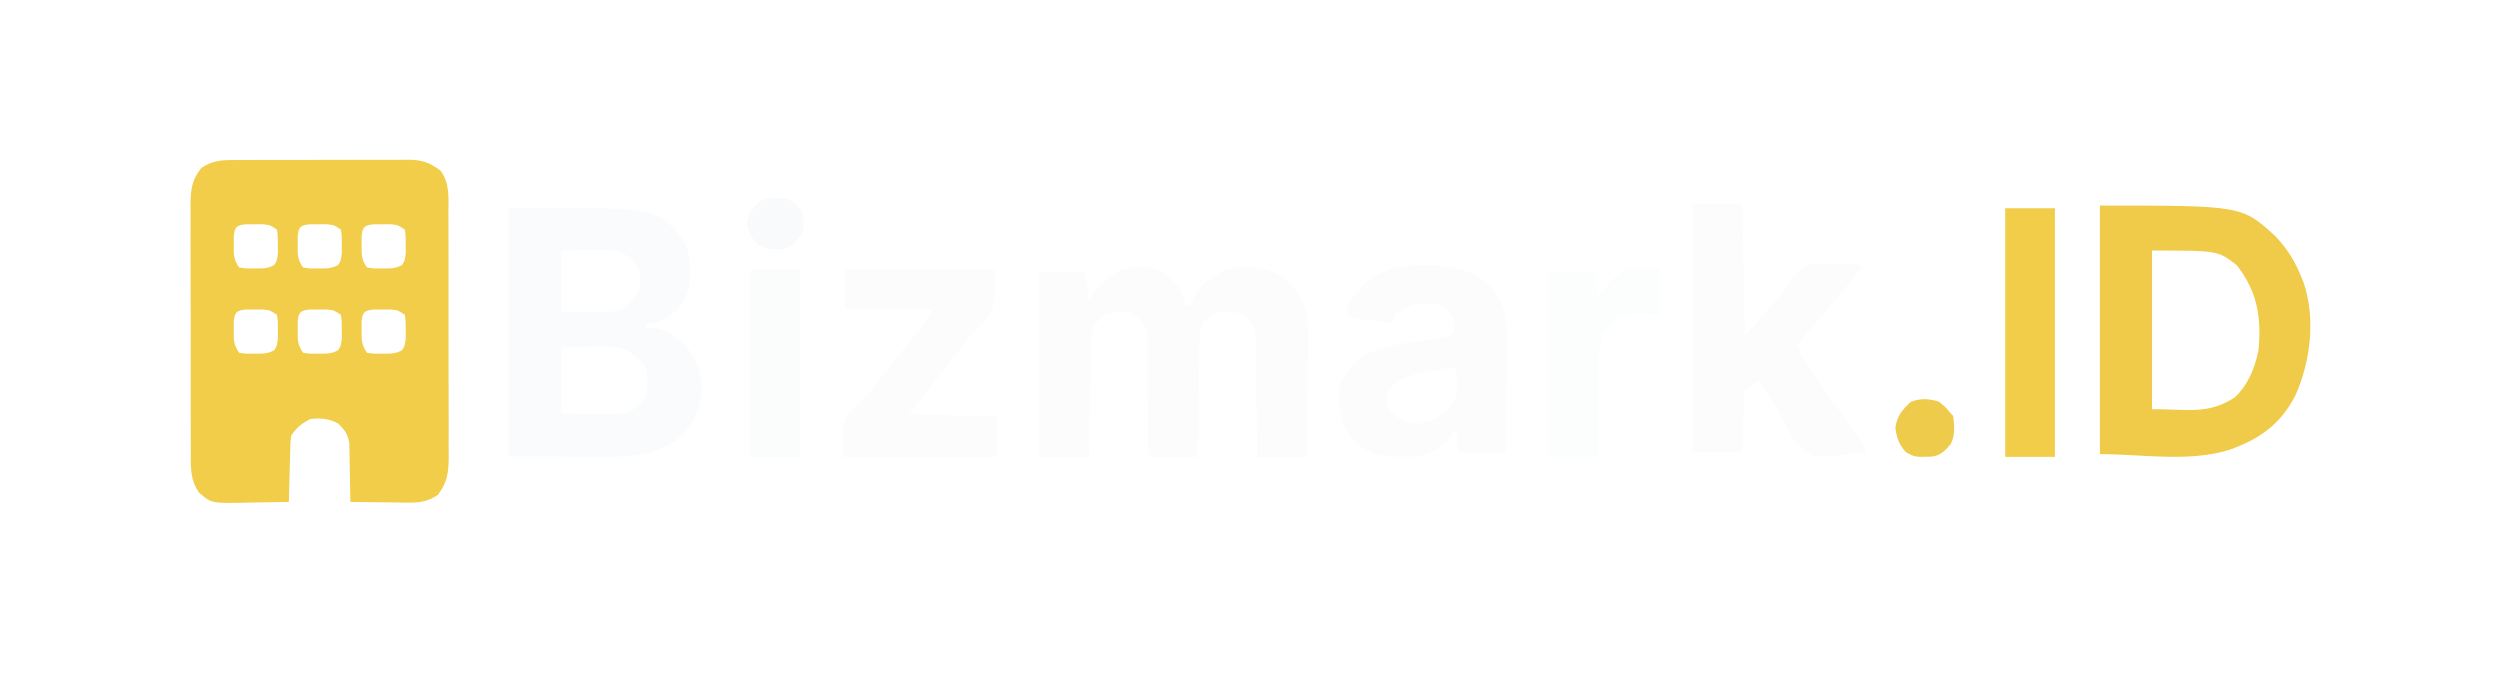
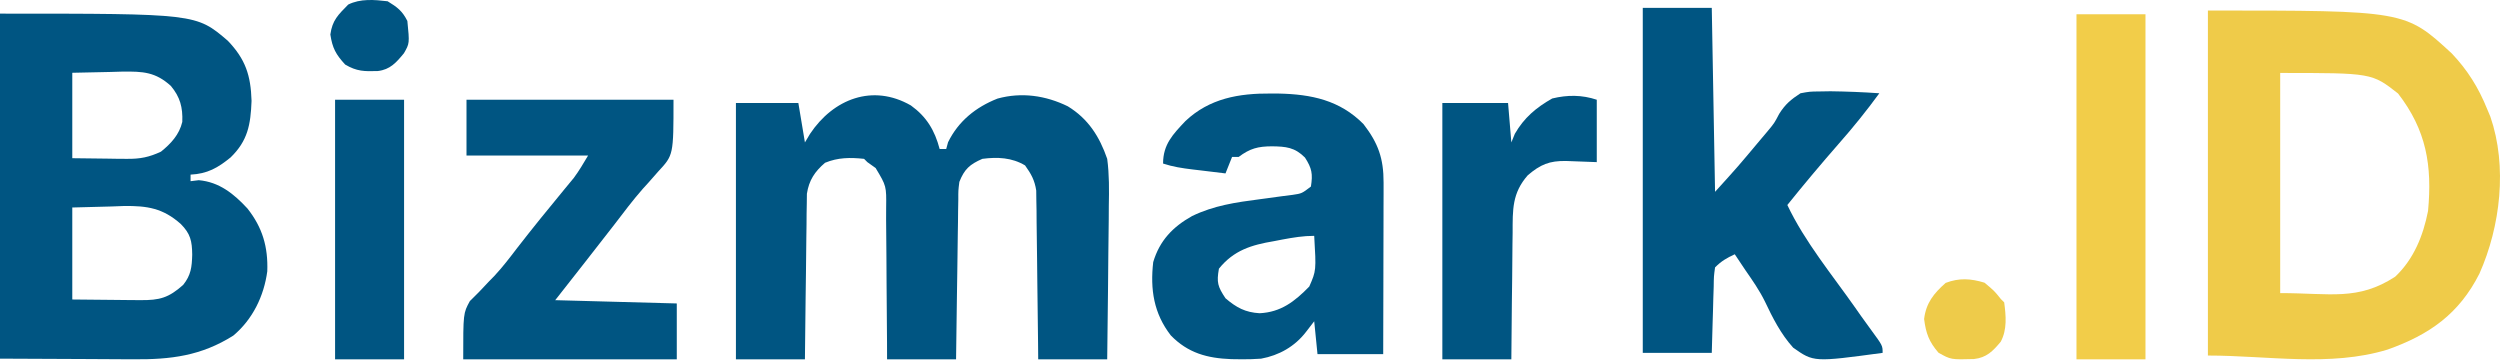
- <svg xmlns="http://www.w3.org/2000/svg" version="1.1" width="1056" height="284">
-   <path d="M 99.648 67.596 C 100.496 67.589 101.344 67.582 102.218 67.575 C 105.008 67.557 107.799 67.561 110.59 67.566 C 112.537 67.562 114.485 67.557 116.433 67.551 C 120.51 67.542 124.588 67.544 128.666 67.554 C 133.882 67.566 139.098 67.545 144.314 67.516 C 148.335 67.498 152.356 67.498 156.377 67.504 C 158.3 67.504 160.223 67.498 162.146 67.485 C 164.838 67.471 167.53 67.481 170.222 67.498 C 171.405 67.484 171.405 67.484 172.611 67.469 C 178.173 67.543 181.506 68.644 186 72 C 190.073 77.332 189.43 83.533 189.404 89.953 C 189.411 91.152 189.418 92.351 189.425 93.587 C 189.44 96.863 189.441 100.14 189.436 103.417 C 189.433 106.158 189.439 108.899 189.445 111.64 C 189.459 118.109 189.457 124.578 189.446 131.047 C 189.434 137.709 189.448 144.37 189.475 151.032 C 189.497 156.763 189.504 162.494 189.498 168.225 C 189.495 171.643 189.497 175.061 189.514 178.479 C 189.529 182.292 189.519 186.105 189.502 189.918 C 189.511 191.043 189.521 192.168 189.531 193.327 C 189.47 199.762 188.894 203.794 185 209 C 180.558 212.056 176.949 212.359 171.633 212.293 C 170.953 212.289 170.273 212.285 169.573 212.28 C 167.423 212.264 165.274 212.226 163.125 212.188 C 161.659 212.172 160.193 212.159 158.726 212.147 C 155.151 212.114 151.575 212.062 148 212 C 147.99 211.178 147.981 210.356 147.971 209.509 C 147.918 205.776 147.834 202.045 147.75 198.313 C 147.736 197.019 147.721 195.725 147.707 194.393 C 147.658 192.522 147.658 192.522 147.609 190.613 C 147.578 188.893 147.578 188.893 147.546 187.138 C 146.892 183.38 145.633 181.711 143 179 C 139.034 176.749 135.503 176.526 131 177 C 127.296 179.027 125.346 180.481 123 184 C 122.631 187.004 122.631 187.004 122.586 190.418 C 122.547 191.672 122.508 192.925 122.469 194.217 C 122.422 196.182 122.422 196.182 122.375 198.188 C 122.337 199.523 122.298 200.858 122.258 202.193 C 122.163 205.462 122.078 208.731 122 212 C 117.713 212.1 113.427 212.172 109.14 212.22 C 107.684 212.24 106.228 212.267 104.772 212.302 C 89.318 212.662 89.318 212.662 84 208 C 80.131 202.347 80.569 196.638 80.596 190.047 C 80.585 188.249 80.585 188.249 80.575 186.414 C 80.56 183.137 80.558 179.86 80.564 176.583 C 80.567 173.842 80.561 171.101 80.555 168.36 C 80.541 161.891 80.542 155.422 80.554 148.953 C 80.565 142.291 80.551 135.63 80.524 128.968 C 80.502 123.237 80.496 117.506 80.501 111.775 C 80.505 108.357 80.502 104.939 80.485 101.521 C 80.47 97.708 80.481 93.896 80.498 90.082 C 80.488 88.957 80.479 87.833 80.469 86.674 C 80.529 80.268 80.939 76.08 85 71 C 89.739 67.655 94.06 67.564 99.648 67.596 Z M 98.734 99.934 C 98.739 101.125 98.745 102.281 98.75 103.438 C 98.731 107.686 98.611 109.417 101 113 C 101.997 113.136 102.965 113.267 103.933 113.398 C 105.125 113.391 106.281 113.383 107.437 113.375 C 110.685 113.397 113.064 113.552 115.887 111.887 C 117 110 117 110 117.398 106.934 C 117.39 105.745 117.383 104.591 117.375 103.438 C 117.398 99.934 117.398 99.934 117 97 C 114 95 114 95 110.933 94.734 C 109.745 94.74 108.591 94.745 107.437 94.75 C 106.246 94.745 105.09 94.74 103.933 94.734 C 99.892 95.1 99.1 95.893 98.734 99.934 Z M 125.734 99.934 C 125.739 101.125 125.745 102.281 125.75 103.438 C 125.731 107.686 125.611 109.417 128 113 C 128.997 113.136 129.965 113.267 130.933 113.398 C 132.125 113.391 133.281 113.383 134.437 113.375 C 137.685 113.397 140.064 113.552 142.887 111.887 C 144 110 144 110 144.398 106.934 C 144.39 105.745 144.383 104.591 144.375 103.438 C 144.398 99.934 144.398 99.934 144 97 C 141 95 141 95 137.933 94.734 C 136.745 94.74 135.591 94.745 134.437 94.75 C 133.246 94.745 132.09 94.74 130.933 94.734 C 126.892 95.1 126.1 95.893 125.734 99.934 Z M 152.734 99.934 C 152.739 101.125 152.745 102.281 152.75 103.438 C 152.731 107.686 152.611 109.417 155 113 C 155.997 113.136 156.965 113.267 157.933 113.398 C 159.125 113.391 160.281 113.383 161.437 113.375 C 164.685 113.397 167.064 113.552 169.887 111.887 C 171 110 171 110 171.398 106.934 C 171.39 105.745 171.383 104.591 171.375 103.438 C 171.398 99.934 171.398 99.934 171 97 C 168 95 168 95 164.933 94.734 C 163.745 94.74 162.591 94.745 161.437 94.75 C 160.246 94.745 159.09 94.74 157.933 94.734 C 153.892 95.1 153.1 95.893 152.734 99.934 Z M 152.734 135.934 C 152.739 137.125 152.745 138.281 152.75 139.438 C 152.731 143.686 152.611 145.417 155 149 C 155.997 149.136 156.965 149.267 157.933 149.398 C 159.125 149.391 160.281 149.383 161.437 149.375 C 164.685 149.397 167.064 149.552 169.887 147.887 C 171 146 171 146 171.398 142.934 C 171.39 141.745 171.383 140.591 171.375 139.438 C 171.398 135.934 171.398 135.934 171 133 C 168 131 168 131 164.933 130.734 C 163.745 130.74 162.591 130.745 161.437 130.75 C 160.246 130.745 159.09 130.74 157.933 130.734 C 153.892 131.1 153.1 131.893 152.734 135.934 Z M 125.734 135.934 C 125.739 137.125 125.745 138.281 125.75 139.438 C 125.731 143.686 125.611 145.417 128 149 C 128.997 149.136 129.965 149.267 130.933 149.398 C 132.125 149.391 133.281 149.383 134.437 149.375 C 137.685 149.397 140.064 149.552 142.887 147.887 C 144 146 144 146 144.398 142.934 C 144.39 141.745 144.383 140.591 144.375 139.438 C 144.398 135.934 144.398 135.934 144 133 C 141 131 141 131 137.933 130.734 C 136.745 130.74 135.591 130.745 134.437 130.75 C 133.246 130.745 132.09 130.74 130.933 130.734 C 126.892 131.1 126.1 131.893 125.734 135.934 Z M 98.734 135.934 C 98.739 137.125 98.745 138.281 98.75 139.438 C 98.731 143.686 98.611 145.417 101 149 C 101.997 149.136 102.965 149.267 103.933 149.398 C 105.125 149.391 106.281 149.383 107.437 149.375 C 110.685 149.397 113.064 149.552 115.887 147.887 C 117 146 117 146 117.398 142.934 C 117.39 141.745 117.383 140.591 117.375 139.438 C 117.398 135.934 117.398 135.934 117 133 C 114 131 114 131 110.933 130.734 C 109.745 130.74 108.591 130.745 107.437 130.75 C 106.246 130.745 105.09 130.74 103.933 130.734 C 99.892 131.1 99.1 131.893 98.734 135.934 Z" fill="#F2CD49" />
-   <path d="M 887 86.829 C 947.048 86.829 947.048 86.829 961.207 99.86 C 966.041 104.954 969.377 110.331 972 116.829 C 972.32 117.59 972.639 118.35 972.969 119.134 C 978.194 134.276 976.027 152.528 969.645 166.876 C 963.451 179.164 954.359 185.531 941.613 190.032 C 924.191 195.345 905.214 191.829 887 191.829 C 887 157.179 887 122.529 887 86.829 Z M 909 172.829 C 924.282 172.829 932.619 175.236 944 167.829 C 949.664 162.475 952.515 155.363 954 147.829 C 955.303 133.999 953.484 123.219 944.875 112.079 C 936.889 105.829 936.889 105.829 909 105.829 C 909 128.609 909 150.719 909 172.829 Z" fill="#EFCB49" />
-   <path d="M 215.019 87.768 C 274.706 87.768 274.706 87.768 284.363 96.033 C 289.736 101.66 291.341 106.527 291.581 114.33 C 291.3 121.554 290.444 126.459 285.183 131.541 C 281.306 134.705 278.147 136.511 273.019 136.768 C 273.019 137.428 273.019 138.088 273.019 138.768 C 273.844 138.664 274.669 138.561 275.519 138.455 C 281.729 139.009 286.176 142.584 290.331 147.08 C 294.93 152.894 296.628 158.793 296.367 166.186 C 295.347 173.755 291.91 180.833 286.019 185.768 C 276.239 191.938 266.967 193.068 255.644 192.963 C 254.093 192.96 254.093 192.96 252.511 192.957 C 248.68 192.946 244.85 192.918 241.019 192.893 C 232.439 192.851 223.859 192.81 215.019 192.768 C 215.019 158.118 215.019 123.468 215.019 87.768 Z M 237.019 131.768 C 242.416 131.831 242.416 131.831 247.706 131.893 C 249.394 131.92 249.394 131.92 251.049 131.948 C 252.397 131.955 252.397 131.955 253.718 131.963 C 257.659 132.009 260.444 131.457 264.019 129.768 C 267.07 127.319 269.594 124.579 270.503 120.705 C 270.671 116.267 269.839 113.152 267.019 109.768 C 262.318 105.506 258.517 105.342 252.275 105.407 C 251.041 105.445 249.842 105.481 248.644 105.518 C 242.773 105.644 242.773 105.644 237.019 105.768 C 237.019 114.608 237.019 123.188 237.019 131.768 Z M 237.019 174.768 C 243.71 174.831 243.71 174.831 250.269 174.893 C 251.684 174.911 253.057 174.93 254.43 174.948 C 255.549 174.953 256.636 174.958 257.722 174.963 C 263.646 175.019 266.343 174.253 270.769 170.33 C 273.146 167.359 273.418 164.907 273.519 161.143 C 273.472 156.961 272.997 154.757 270.019 151.768 C 264.62 146.988 259.85 146.228 252.753 146.317 C 250.867 146.387 250.867 146.387 249.019 146.455 C 244.939 146.561 240.979 146.664 237.019 146.768 C 237.019 156.288 237.019 165.528 237.019 174.768 Z" fill="#FAFBFC" />
-   <path d="M 492.246 115.705 C 497.013 119.144 499.505 123.263 501 128.97 C 501.66 128.97 502.32 128.97 503 128.97 C 503.278 127.949 503.278 127.949 503.563 126.908 C 506.712 120.473 512.001 116.231 518.613 113.627 C 525.919 111.618 533.244 112.661 540 115.97 C 546.207 119.754 549.655 125.174 552 131.97 C 552.64 136.759 552.585 141.466 552.488 146.291 C 552.479 147.644 552.472 148.997 552.467 150.351 C 552.448 153.879 552.399 157.406 552.343 160.934 C 552.292 164.548 552.269 168.161 552.244 171.775 C 552.191 178.841 552.103 185.905 552 192.97 C 545.07 192.97 538.14 192.97 531 192.97 C 530.985 191.361 530.971 189.751 530.956 188.093 C 530.898 182.12 530.821 176.147 530.738 170.174 C 530.704 167.589 530.676 165.004 530.654 162.419 C 530.62 158.703 530.568 154.987 530.512 151.271 C 530.505 150.116 530.499 148.96 530.492 147.77 C 530.473 146.689 530.453 145.609 530.432 144.495 C 530.421 143.547 530.41 142.599 530.399 141.622 C 529.923 138.456 528.861 136.556 527 133.97 C 522.964 131.549 518.588 131.367 514 131.97 C 510.145 133.647 508.537 135.108 507 138.97 C 506.675 141.554 506.675 141.554 506.681 144.382 C 506.661 145.462 506.641 146.543 506.621 147.657 C 506.609 148.817 506.598 149.978 506.586 151.174 C 506.567 152.366 506.547 153.559 506.527 154.788 C 506.467 158.599 506.421 162.41 506.375 166.22 C 506.337 168.804 506.298 171.387 506.258 173.97 C 506.162 180.304 506.078 186.637 506 192.97 C 499.07 192.97 492.14 192.97 485 192.97 C 484.996 191.33 484.992 189.691 484.988 188.001 C 484.966 181.916 484.912 175.831 484.847 169.747 C 484.824 167.113 484.81 164.48 484.804 161.846 C 484.795 158.06 484.754 154.276 484.707 150.49 C 484.711 149.313 484.715 148.135 484.719 146.923 C 484.809 140.237 484.809 140.237 481.518 134.75 C 480.687 134.163 479.856 133.576 479 132.97 C 478.67 132.64 478.34 132.31 478 131.97 C 473.776 131.517 470.072 131.528 466.125 133.158 C 463 135.823 461.227 138.484 460.601 142.584 C 460.59 143.514 460.579 144.445 460.568 145.403 C 460.548 146.464 460.528 147.525 460.508 148.618 C 460.498 150.318 460.498 150.318 460.488 152.052 C 460.47 153.222 460.452 154.391 460.434 155.596 C 460.38 159.325 460.346 163.054 460.313 166.783 C 460.279 169.314 460.245 171.844 460.209 174.375 C 460.124 180.573 460.057 186.772 460 192.97 C 453.07 192.97 446.14 192.97 439 192.97 C 439 167.23 439 141.49 439 114.97 C 445.27 114.97 451.54 114.97 458 114.97 C 458.66 118.93 459.32 122.89 460 126.97 C 460.516 126.104 461.031 125.238 461.563 124.345 C 468.659 113.725 480.625 109.037 492.246 115.705 Z" fill="#FCFCFD" />
-   <path d="M 601.813 112.078 C 602.6 112.084 603.387 112.089 604.197 112.095 C 614.136 112.301 622.802 114.094 630.001 121.391 C 634.478 127.186 636.13 131.85 636.114 139.169 C 636.114 140.91 636.114 140.91 636.114 142.687 C 636.109 143.935 636.103 145.183 636.098 146.469 C 636.097 147.75 636.095 149.032 636.094 150.353 C 636.09 153.752 636.08 157.152 636.069 160.552 C 636.059 164.024 636.054 167.496 636.049 170.969 C 636.039 177.775 636.021 184.583 636 191.391 C 629.4 191.391 622.8 191.391 616 191.391 C 615.67 188.091 615.34 184.791 615 181.391 C 614.175 182.463 613.35 183.536 612.5 184.641 C 609.095 189.068 604.311 191.787 598.828 192.787 C 596.577 192.96 594.382 192.996 592.125 192.953 C 591.338 192.943 590.551 192.933 589.74 192.922 C 582.445 192.657 576.585 191.069 571.364 185.71 C 566.159 179 565.056 171.705 566 163.391 C 567.943 156.857 571.945 152.661 577.823 149.37 C 584.475 146.164 591.099 145.203 598.375 144.266 C 600.697 143.957 603.017 143.642 605.336 143.32 C 606.353 143.189 607.369 143.056 608.416 142.921 C 611.223 142.514 611.223 142.514 614 140.391 C 614.598 136.548 614.309 134.869 612.188 131.578 C 609.043 128.432 606.402 128.218 602.125 128.141 C 597.889 128.165 595.456 128.799 592 131.39 C 591.34 131.39 590.68 131.39 590 131.39 C 589.01 133.866 589.01 133.866 588 136.391 C 585.396 136.082 582.792 135.769 580.188 135.453 C 579.45 135.366 578.712 135.279 577.952 135.189 C 574.833 134.808 571.989 134.387 569.001 133.391 C 569.001 127.542 572.006 124.48 575.821 120.441 C 583.15 113.545 592.076 112.005 601.813 112.078 Z M 605.325 156.519 C 604.449 156.688 603.6 156.852 602.751 157.016 C 595.895 158.169 590.523 159.788 586.001 165.391 C 585.261 169.582 585.627 170.83 588.001 174.391 C 591.343 177.244 594.02 178.697 598.376 178.953 C 604.882 178.635 609.083 175.356 613.501 170.828 C 615.617 165.977 615.617 165.977 615.001 155.391 C 611.645 155.391 608.615 155.901 605.325 156.519 Z" fill="#FCFCFD" />
-   <path d="M 715 86.001 C 721.93 86.001 728.86 86.001 736 86.001 C 736.33 104.481 736.66 122.961 737 142.001 C 743.952 134.331 743.952 134.331 750.563 126.439 C 751.326 125.534 752.089 124.629 752.875 123.696 C 755.04 121.097 755.04 121.097 756.5 118.306 C 758.354 115.349 760.079 113.907 763 112.001 C 765.812 111.486 765.812 111.486 768.84 111.446 C 769.925 111.429 771.009 111.411 772.127 111.392 C 777.095 111.46 782.044 111.66 787 112.001 C 783.115 117.319 779.045 122.378 774.688 127.314 C 769.324 133.44 764.105 139.656 759 146.001 C 764.277 157.176 772.649 167.279 779.73 177.364 C 780.283 178.151 780.835 178.939 781.404 179.75 C 782.436 181.206 783.48 182.654 784.538 184.092 C 788 188.804 788 188.804 788 191.001 C 767.038 193.846 767.038 193.846 760.767 189.428 C 757.003 185.26 754.546 180.383 752.154 175.336 C 750.479 171.947 748.41 168.977 746.25 165.876 C 745.167 164.251 744.083 162.626 743 161.001 C 740.532 162.153 738.952 163.049 737 165.001 C 736.628 167.717 736.628 167.717 736.586 170.884 C 736.547 172.05 736.509 173.217 736.469 174.419 C 736.438 175.642 736.407 176.866 736.375 178.126 C 736.336 179.357 736.298 180.588 736.258 181.856 C 736.163 184.904 736.081 187.953 736 191.001 C 729.07 191.001 722.14 191.001 715 191.001 C 715 156.351 715 121.701 715 86.001 Z" fill="#FCFCFD" />
-   <path d="M 357 113.97 C 377.79 113.97 398.58 113.97 420 113.97 C 420 130.805 420 130.805 415.375 135.783 C 414.36 136.933 413.347 138.086 412.336 139.24 C 411.794 139.836 411.252 140.433 410.694 141.047 C 407.614 144.543 404.831 148.272 402 151.97 C 396.039 159.668 390.015 167.315 384 174.97 C 402.315 175.465 402.315 175.465 421 175.97 C 421 181.58 421 187.19 421 192.97 C 399.55 192.97 378.1 192.97 356 192.97 C 356 178.97 356 178.97 358.02 175.252 C 358.941 174.334 359.863 173.416 360.813 172.47 C 361.835 171.396 362.854 170.319 363.871 169.24 C 364.394 168.703 364.917 168.166 365.457 167.613 C 367.96 164.948 370.155 162.06 372.375 159.158 C 377.037 153.148 381.822 147.246 386.673 141.387 C 387.194 140.753 387.714 140.12 388.25 139.467 C 388.938 138.634 388.938 138.634 389.641 137.785 C 391.258 135.627 392.613 133.283 394 130.97 C 381.79 130.97 369.58 130.97 357 130.97 C 357 125.36 357 119.75 357 113.97 Z" fill="#FCFCFD" />
-   <path d="M 847 87.97 C 853.93 87.97 860.86 87.97 868 87.97 C 868 122.62 868 157.27 868 192.97 C 861.07 192.97 854.14 192.97 847 192.97 C 847 158.32 847 123.67 847 87.97 Z" fill="#F2CD49" />
-   <path d="M 701 113.97 C 701 120.24 701 126.51 701 132.97 C 693.875 132.72 693.875 132.72 691.667 132.61 C 686.567 132.524 683.838 133.687 680 136.97 C 675.209 142.419 675.399 147.441 675.391 154.494 C 675.374 155.595 675.358 156.696 675.341 157.831 C 675.292 161.336 675.271 164.84 675.25 168.345 C 675.222 170.727 675.192 173.108 675.16 175.49 C 675.086 181.317 675.037 187.143 675 192.97 C 668.07 192.97 661.14 192.97 654 192.97 C 654 167.23 654 141.49 654 114.97 C 660.6 114.97 667.2 114.97 674 114.97 C 674.33 118.93 674.66 122.89 675 126.97 C 675.526 125.671 675.526 125.671 676.063 124.345 C 678.869 119.456 682.549 116.353 687.438 113.595 C 692.045 112.472 696.465 112.459 701 113.97 Z" fill="#FCFDFD" />
-   <path d="M 317 113.97 C 323.93 113.97 330.86 113.97 338 113.97 C 338 140.04 338 166.11 338 192.97 C 331.07 192.97 324.14 192.97 317 192.97 C 317 166.9 317 140.83 317 113.97 Z" fill="#FBFCFC" />
-   <path d="M 819 169.649 C 822 172.149 822 172.149 824 174.649 C 824.33 174.979 824.66 175.309 825 175.649 C 825.538 179.73 825.934 183.899 823.953 187.61 C 821.538 190.522 819.602 192.476 815.793 192.888 C 808.779 193.087 808.779 193.087 805 190.962 C 802.111 187.621 801.181 185.068 800.625 180.712 C 801.224 175.821 803.56 172.925 807.188 169.712 C 811.299 168.159 814.809 168.374 819 169.649 Z" fill="#EECB4A" />
-   <path d="M 333 84 C 335.934 85.796 337.472 86.944 339 90 C 339.681 96.813 339.681 96.813 337.953 99.824 C 335.608 102.672 333.754 104.79 330.012 105.238 C 325.949 105.368 323.628 105.374 320.063 103.25 C 317.223 100.152 316.195 98.283 315.563 94.125 C 316.178 89.732 317.919 88.154 321 85 C 324.697 83.151 328.965 83.524 333 84 Z" fill="#F8FAFB" />
+ <svg xmlns="http://www.w3.org/2000/svg" viewBox="-0.463 -339.948 700.341 100.658" width="700.341px" height="100.658px" preserveAspectRatio="none">
+   <g id="object-11" transform="matrix(1, 0, 0, 1, 0, -1.1368683772161603e-13)">
+     <path d="M 618.052 -337 C 673.323 -337 673.323 -337 686.355 -324.99 C 690.805 -320.31 693.875 -315.36 696.289 -309.38 C 696.584 -308.68 696.878 -307.98 697.181 -307.26 C 701.991 -293.32 699.996 -276.52 694.122 -263.31 C 688.421 -252 680.052 -246.14 668.32 -242 C 652.284 -237.11 634.817 -240.35 618.052 -240.35 C 618.052 -272.24 618.052 -304.14 618.052 -337 Z M 638.302 -257.84 C 652.368 -257.84 660.042 -255.62 670.517 -262.44 C 675.731 -267.36 678.355 -273.91 679.722 -280.85 C 680.921 -293.58 679.247 -303.5 671.323 -313.75 C 663.972 -319.51 663.972 -319.51 638.302 -319.51 C 638.302 -298.54 638.302 -278.19 638.302 -257.84 Z" fill="#EFCB49" id="object-0" style="" />
+     <path d="M -0.463 -336.13 C 54.475 -336.13 54.475 -336.13 63.364 -328.52 C 68.309 -323.35 69.787 -318.86 70.007 -311.68 C 69.749 -305.03 68.961 -300.52 64.118 -295.83 C 60.55 -292.93 57.642 -291.26 52.922 -291.03 C 52.922 -290.42 52.922 -289.81 52.922 -289.19 C 53.682 -289.28 54.441 -289.37 55.223 -289.47 C 60.939 -288.97 65.032 -285.67 68.857 -281.54 C 73.09 -276.18 74.653 -270.75 74.413 -263.95 C 73.474 -256.98 70.31 -250.47 64.888 -245.93 C 55.886 -240.25 47.352 -239.21 36.93 -239.3 C 35.502 -239.31 35.502 -239.31 34.046 -239.31 C 30.52 -239.32 26.995 -239.35 23.468 -239.37 C 15.571 -239.4 7.674 -239.44 -0.463 -239.48 C -0.463 -271.38 -0.463 -303.27 -0.463 -336.13 Z M 19.787 -295.63 C 24.754 -295.57 24.754 -295.57 29.623 -295.51 C 31.177 -295.48 31.177 -295.48 32.7 -295.46 C 33.941 -295.46 33.941 -295.46 35.157 -295.45 C 38.784 -295.41 41.348 -295.92 44.638 -297.47 C 47.447 -299.73 49.77 -302.25 50.606 -305.81 C 50.761 -309.9 49.995 -312.76 47.4 -315.88 C 43.073 -319.8 39.574 -319.95 33.829 -319.89 C 32.693 -319.86 31.589 -319.82 30.487 -319.79 C 25.083 -319.67 25.083 -319.67 19.787 -319.56 C 19.787 -311.43 19.787 -303.53 19.787 -295.63 Z M 19.787 -256.05 C 25.945 -255.99 25.945 -255.99 31.982 -255.93 C 33.285 -255.91 34.549 -255.9 35.812 -255.89 C 36.842 -255.88 37.843 -255.88 38.842 -255.87 C 44.295 -255.82 46.777 -256.52 50.851 -260.14 C 53.039 -262.87 53.29 -265.13 53.383 -268.59 C 53.339 -272.44 52.902 -274.47 50.161 -277.22 C 45.192 -281.62 40.801 -282.32 34.269 -282.24 C 32.533 -282.17 32.533 -282.17 30.832 -282.11 C 27.076 -282.01 23.432 -281.92 19.787 -281.82 C 19.787 -273.06 19.787 -264.56 19.787 -256.05 Z" style="fill: rgb(0, 85, 130);" id="object-1" />
+     <path d="M 254.707 -310.41 C 259.094 -307.25 261.388 -303.45 262.764 -298.21 C 263.372 -298.21 263.979 -298.21 264.605 -298.21 C 264.861 -299.15 264.861 -299.15 265.123 -300.1 C 268.022 -306.02 272.89 -309.93 278.976 -312.33 C 285.701 -314.18 292.443 -313.21 298.661 -310.17 C 304.374 -306.69 307.548 -301.7 309.706 -295.45 C 310.295 -291.04 310.245 -286.7 310.156 -282.26 C 310.147 -281.01 310.141 -279.77 310.136 -278.52 C 310.119 -275.28 310.074 -272.03 310.022 -268.78 C 309.975 -265.46 309.954 -262.13 309.931 -258.8 C 309.882 -252.3 309.801 -245.8 309.706 -239.29 C 303.328 -239.29 296.949 -239.29 290.377 -239.29 C 290.363 -240.77 290.351 -242.25 290.337 -243.78 C 290.283 -249.28 290.212 -254.78 290.136 -260.28 C 290.105 -262.66 290.079 -265.04 290.059 -267.42 C 290.027 -270.83 289.98 -274.26 289.928 -277.67 C 289.922 -278.74 289.916 -279.81 289.91 -280.9 C 289.892 -281.9 289.874 -282.89 289.854 -283.91 C 289.844 -284.79 289.834 -285.66 289.824 -286.56 C 289.386 -289.47 288.408 -291.22 286.696 -293.61 C 282.981 -295.83 278.953 -296 274.73 -295.45 C 271.182 -293.9 269.702 -292.56 268.287 -289 C 267.988 -286.62 267.988 -286.62 267.993 -284.01 C 267.975 -283.02 267.956 -282.03 267.938 -281 C 267.927 -279.94 267.917 -278.87 267.906 -277.76 C 267.888 -276.67 267.87 -275.57 267.851 -274.44 C 267.796 -270.94 267.754 -267.43 267.712 -263.92 C 267.677 -261.54 267.641 -259.16 267.604 -256.78 C 267.515 -250.95 267.438 -245.13 267.366 -239.29 C 260.988 -239.29 254.609 -239.29 248.037 -239.29 C 248.034 -240.81 248.03 -242.31 248.026 -243.87 C 248.006 -249.47 247.956 -255.07 247.896 -260.67 C 247.875 -263.09 247.862 -265.51 247.857 -267.94 C 247.849 -271.42 247.811 -274.91 247.768 -278.39 C 247.771 -279.48 247.775 -280.56 247.779 -281.68 C 247.861 -287.83 247.861 -287.83 244.832 -292.88 C 244.067 -293.42 243.302 -293.96 242.515 -294.53 C 242.211 -294.83 241.907 -295.13 241.594 -295.45 C 237.706 -295.86 234.297 -295.85 230.664 -294.35 C 227.788 -291.89 226.156 -289.45 225.579 -285.67 C 225.569 -284.82 225.559 -283.96 225.549 -283.08 C 225.531 -282.1 225.512 -281.13 225.494 -280.12 C 225.485 -278.56 225.485 -278.56 225.475 -276.95 C 225.459 -275.88 225.442 -274.8 225.426 -273.7 C 225.376 -270.26 225.345 -266.83 225.314 -263.4 C 225.283 -261.07 225.252 -258.74 225.219 -256.41 C 225.14 -250.71 225.079 -245 225.026 -239.29 C 218.648 -239.29 212.269 -239.29 205.697 -239.29 C 205.697 -262.98 205.697 -286.68 205.697 -311.09 C 211.468 -311.09 217.239 -311.09 223.185 -311.09 C 223.793 -307.44 224.4 -303.81 225.026 -300.05 C 225.501 -300.84 225.975 -301.64 226.465 -302.46 C 232.996 -312.24 244.01 -316.55 254.707 -310.41 Z" style="fill: rgb(0, 85, 130);" id="object-2" />
+     <path d="M 355.556 -313.75 C 356.28 -313.75 357.005 -313.75 357.75 -313.74 C 366.899 -313.54 374.875 -311.89 381.501 -305.18 C 385.622 -299.85 387.143 -295.56 387.128 -288.82 C 387.128 -287.22 387.128 -287.22 387.128 -285.58 C 387.123 -284.43 387.118 -283.28 387.113 -282.1 C 387.112 -280.91 387.11 -279.74 387.11 -278.52 C 387.106 -275.39 387.097 -272.26 387.087 -269.13 C 387.077 -265.94 387.073 -262.74 387.068 -259.55 C 387.059 -253.28 387.042 -247.01 387.023 -240.75 C 380.948 -240.75 374.873 -240.75 368.614 -240.75 C 368.311 -243.78 368.007 -246.82 367.694 -249.95 C 366.935 -248.97 366.175 -247.98 365.393 -246.96 C 362.259 -242.89 357.855 -240.39 352.809 -239.47 C 350.737 -239.31 348.716 -239.27 346.639 -239.31 C 345.915 -239.32 345.19 -239.33 344.444 -239.34 C 337.729 -239.59 332.335 -241.05 327.53 -245.98 C 322.739 -252.15 321.724 -258.87 322.593 -266.52 C 324.381 -272.54 328.065 -276.39 333.475 -279.42 C 339.598 -282.38 345.695 -283.26 352.392 -284.13 C 354.529 -284.41 356.664 -284.7 358.799 -285 C 359.735 -285.12 360.67 -285.24 361.634 -285.36 C 364.217 -285.74 364.217 -285.74 366.773 -287.69 C 367.324 -291.23 367.058 -292.78 365.106 -295.81 C 362.211 -298.7 359.78 -298.9 355.843 -298.96 C 351.944 -298.94 349.705 -298.37 346.524 -295.98 C 345.916 -295.98 345.309 -295.98 344.683 -295.98 C 343.772 -293.7 343.772 -293.7 342.842 -291.37 C 340.445 -291.65 338.048 -291.95 335.652 -292.24 C 334.972 -292.32 334.293 -292.4 333.594 -292.48 C 330.723 -292.83 328.105 -293.22 325.355 -294.13 C 325.355 -299.51 328.121 -302.33 331.632 -306.05 C 338.378 -312.4 346.594 -313.82 355.556 -313.75 Z M 358.789 -272.85 C 357.982 -272.69 357.201 -272.54 356.419 -272.39 C 350.109 -271.33 345.164 -269.84 341.002 -264.68 C 340.321 -260.82 340.658 -259.68 342.843 -256.39 C 345.919 -253.77 348.383 -252.44 352.393 -252.2 C 358.381 -252.49 362.248 -255.51 366.314 -259.68 C 368.262 -264.14 368.262 -264.14 367.695 -273.88 C 364.606 -273.88 361.817 -273.41 358.789 -272.85 Z" style="fill: rgb(0, 85, 130);" id="object-3" />
+     <path d="M 459.737 -337.75 C 466.116 -337.75 472.495 -337.75 479.067 -337.75 C 479.37 -320.74 479.674 -303.73 479.987 -286.21 C 486.386 -293.27 486.386 -293.27 492.471 -300.54 C 493.173 -301.37 493.876 -302.2 494.599 -303.06 C 496.592 -305.45 496.592 -305.45 497.936 -308.02 C 499.642 -310.75 501.23 -312.07 503.918 -313.82 C 506.507 -314.3 506.507 -314.3 509.294 -314.33 C 510.292 -314.35 511.29 -314.36 512.319 -314.38 C 516.892 -314.32 521.447 -314.14 526.009 -313.82 C 522.433 -308.93 518.687 -304.27 514.676 -299.73 C 509.739 -294.08 504.935 -288.37 500.237 -282.52 C 505.094 -272.24 512.8 -262.95 519.317 -253.66 C 519.826 -252.93 520.334 -252.21 520.858 -251.46 C 521.808 -250.13 522.769 -248.79 523.743 -247.47 C 526.929 -243.13 526.929 -243.13 526.929 -241.1 C 507.635 -238.49 507.635 -238.49 501.863 -242.56 C 498.399 -246.4 496.137 -250.88 493.935 -255.53 C 492.394 -258.65 490.489 -261.38 488.501 -264.24 C 487.504 -265.73 486.507 -267.23 485.51 -268.72 C 483.238 -267.66 481.784 -266.84 479.987 -265.04 C 479.645 -262.54 479.645 -262.54 479.606 -259.62 C 479.57 -258.56 479.535 -257.48 479.498 -256.37 C 479.47 -255.24 479.441 -254.12 479.412 -252.96 C 479.376 -251.83 479.341 -250.69 479.304 -249.53 C 479.217 -246.72 479.141 -243.91 479.067 -241.1 C 472.688 -241.1 466.309 -241.1 459.737 -241.1 C 459.737 -273 459.737 -304.89 459.737 -337.75 Z" style="fill: rgb(0, 85, 130);" id="object-4" />
+     <path d="M 130.221 -312.01 C 149.357 -312.01 168.493 -312.01 188.209 -312.01 C 188.209 -296.51 188.209 -296.51 183.952 -291.93 C 183.018 -290.87 182.085 -289.81 181.155 -288.75 C 180.656 -288.2 180.157 -287.65 179.643 -287.09 C 176.808 -283.87 174.247 -280.44 171.641 -277.04 C 166.154 -269.95 160.61 -262.91 155.073 -255.86 C 171.931 -255.41 171.931 -255.41 189.129 -254.94 C 189.129 -249.78 189.129 -244.61 189.129 -239.29 C 169.386 -239.29 149.643 -239.29 129.301 -239.29 C 129.301 -252.18 129.301 -252.18 131.16 -255.6 C 132.008 -256.45 132.857 -257.3 133.731 -258.16 C 134.672 -259.15 135.61 -260.15 136.546 -261.14 C 137.027 -261.63 137.509 -262.13 138.006 -262.63 C 140.309 -265.09 142.33 -267.74 144.373 -270.42 C 148.664 -275.95 153.068 -281.38 157.534 -286.78 C 158.013 -287.36 158.492 -287.94 158.985 -288.54 C 159.618 -289.31 159.618 -289.31 160.265 -290.09 C 161.754 -292.08 163.001 -294.23 164.278 -296.37 C 153.039 -296.37 141.8 -296.37 130.221 -296.37 C 130.221 -301.52 130.221 -306.69 130.221 -312.01 Z" style="fill: rgb(0, 85, 130);" id="object-5" />
+     <path d="M 581.235 -335.95 C 587.614 -335.95 593.992 -335.95 600.564 -335.95 C 600.564 -304.04 600.564 -272.16 600.564 -239.29 C 594.186 -239.29 587.807 -239.29 581.235 -239.29 C 581.235 -271.19 581.235 -303.08 581.235 -335.95 Z" fill="#F2CD49" id="object-6" style="" />
+     <path d="M 446.851 -312.01 C 446.851 -306.23 446.851 -300.47 446.851 -294.53 C 440.293 -294.76 440.293 -294.76 438.261 -294.85 C 433.567 -294.93 431.055 -293.86 427.522 -290.85 C 423.112 -285.83 423.287 -281.2 423.28 -274.71 C 423.264 -273.7 423.25 -272.69 423.234 -271.63 C 423.189 -268.41 423.169 -265.19 423.15 -261.96 C 423.124 -259.77 423.097 -257.58 423.067 -255.39 C 422.999 -250.02 422.954 -244.66 422.92 -239.29 C 416.541 -239.29 410.163 -239.29 403.591 -239.29 C 403.591 -262.98 403.591 -286.68 403.591 -311.09 C 409.666 -311.09 415.741 -311.09 422 -311.09 C 422.303 -307.44 422.607 -303.81 422.92 -300.05 C 423.404 -301.24 423.404 -301.24 423.898 -302.46 C 426.481 -306.96 429.868 -309.81 434.368 -312.36 C 438.609 -313.39 442.677 -313.4 446.851 -312.01 Z" style="fill: rgb(0, 85, 130);" id="object-7" />
+     <path d="M 93.404 -312.01 C 99.783 -312.01 106.161 -312.01 112.733 -312.01 C 112.733 -288.01 112.733 -264.01 112.733 -239.29 C 106.355 -239.29 99.976 -239.29 93.404 -239.29 C 93.404 -263.3 93.404 -287.29 93.404 -312.01 Z" style="fill: rgb(0, 85, 130);" id="object-8" />
+     <path d="M 555.463 -260.76 C 558.224 -258.46 558.224 -258.46 560.065 -256.16 C 560.369 -255.86 560.672 -255.56 560.985 -255.24 C 561.481 -251.49 561.845 -247.65 560.022 -244.23 C 557.799 -241.55 556.017 -239.75 552.511 -239.37 C 546.055 -239.19 546.055 -239.19 542.577 -241.14 C 539.918 -244.22 539.062 -246.57 538.55 -250.58 C 539.101 -255.08 541.251 -257.75 544.591 -260.7 C 548.375 -262.14 551.605 -261.93 555.463 -260.76 Z" fill="#EECB4A" id="object-9" style="" />
+     <path d="M 108.131 -339.59 C 110.832 -337.94 112.247 -336.88 113.654 -334.07 C 114.28 -327.8 114.28 -327.8 112.69 -325.03 C 110.531 -322.41 108.825 -320.45 105.381 -320.05 C 101.641 -319.93 99.505 -319.92 96.223 -321.87 C 93.609 -324.73 92.663 -326.45 92.081 -330.28 C 92.647 -334.32 94.25 -335.77 97.086 -338.67 C 100.489 -340.37 104.417 -340.03 108.131 -339.59 Z" style="fill: rgb(0, 85, 130);" id="object-10" />
+   </g>
</svg>
